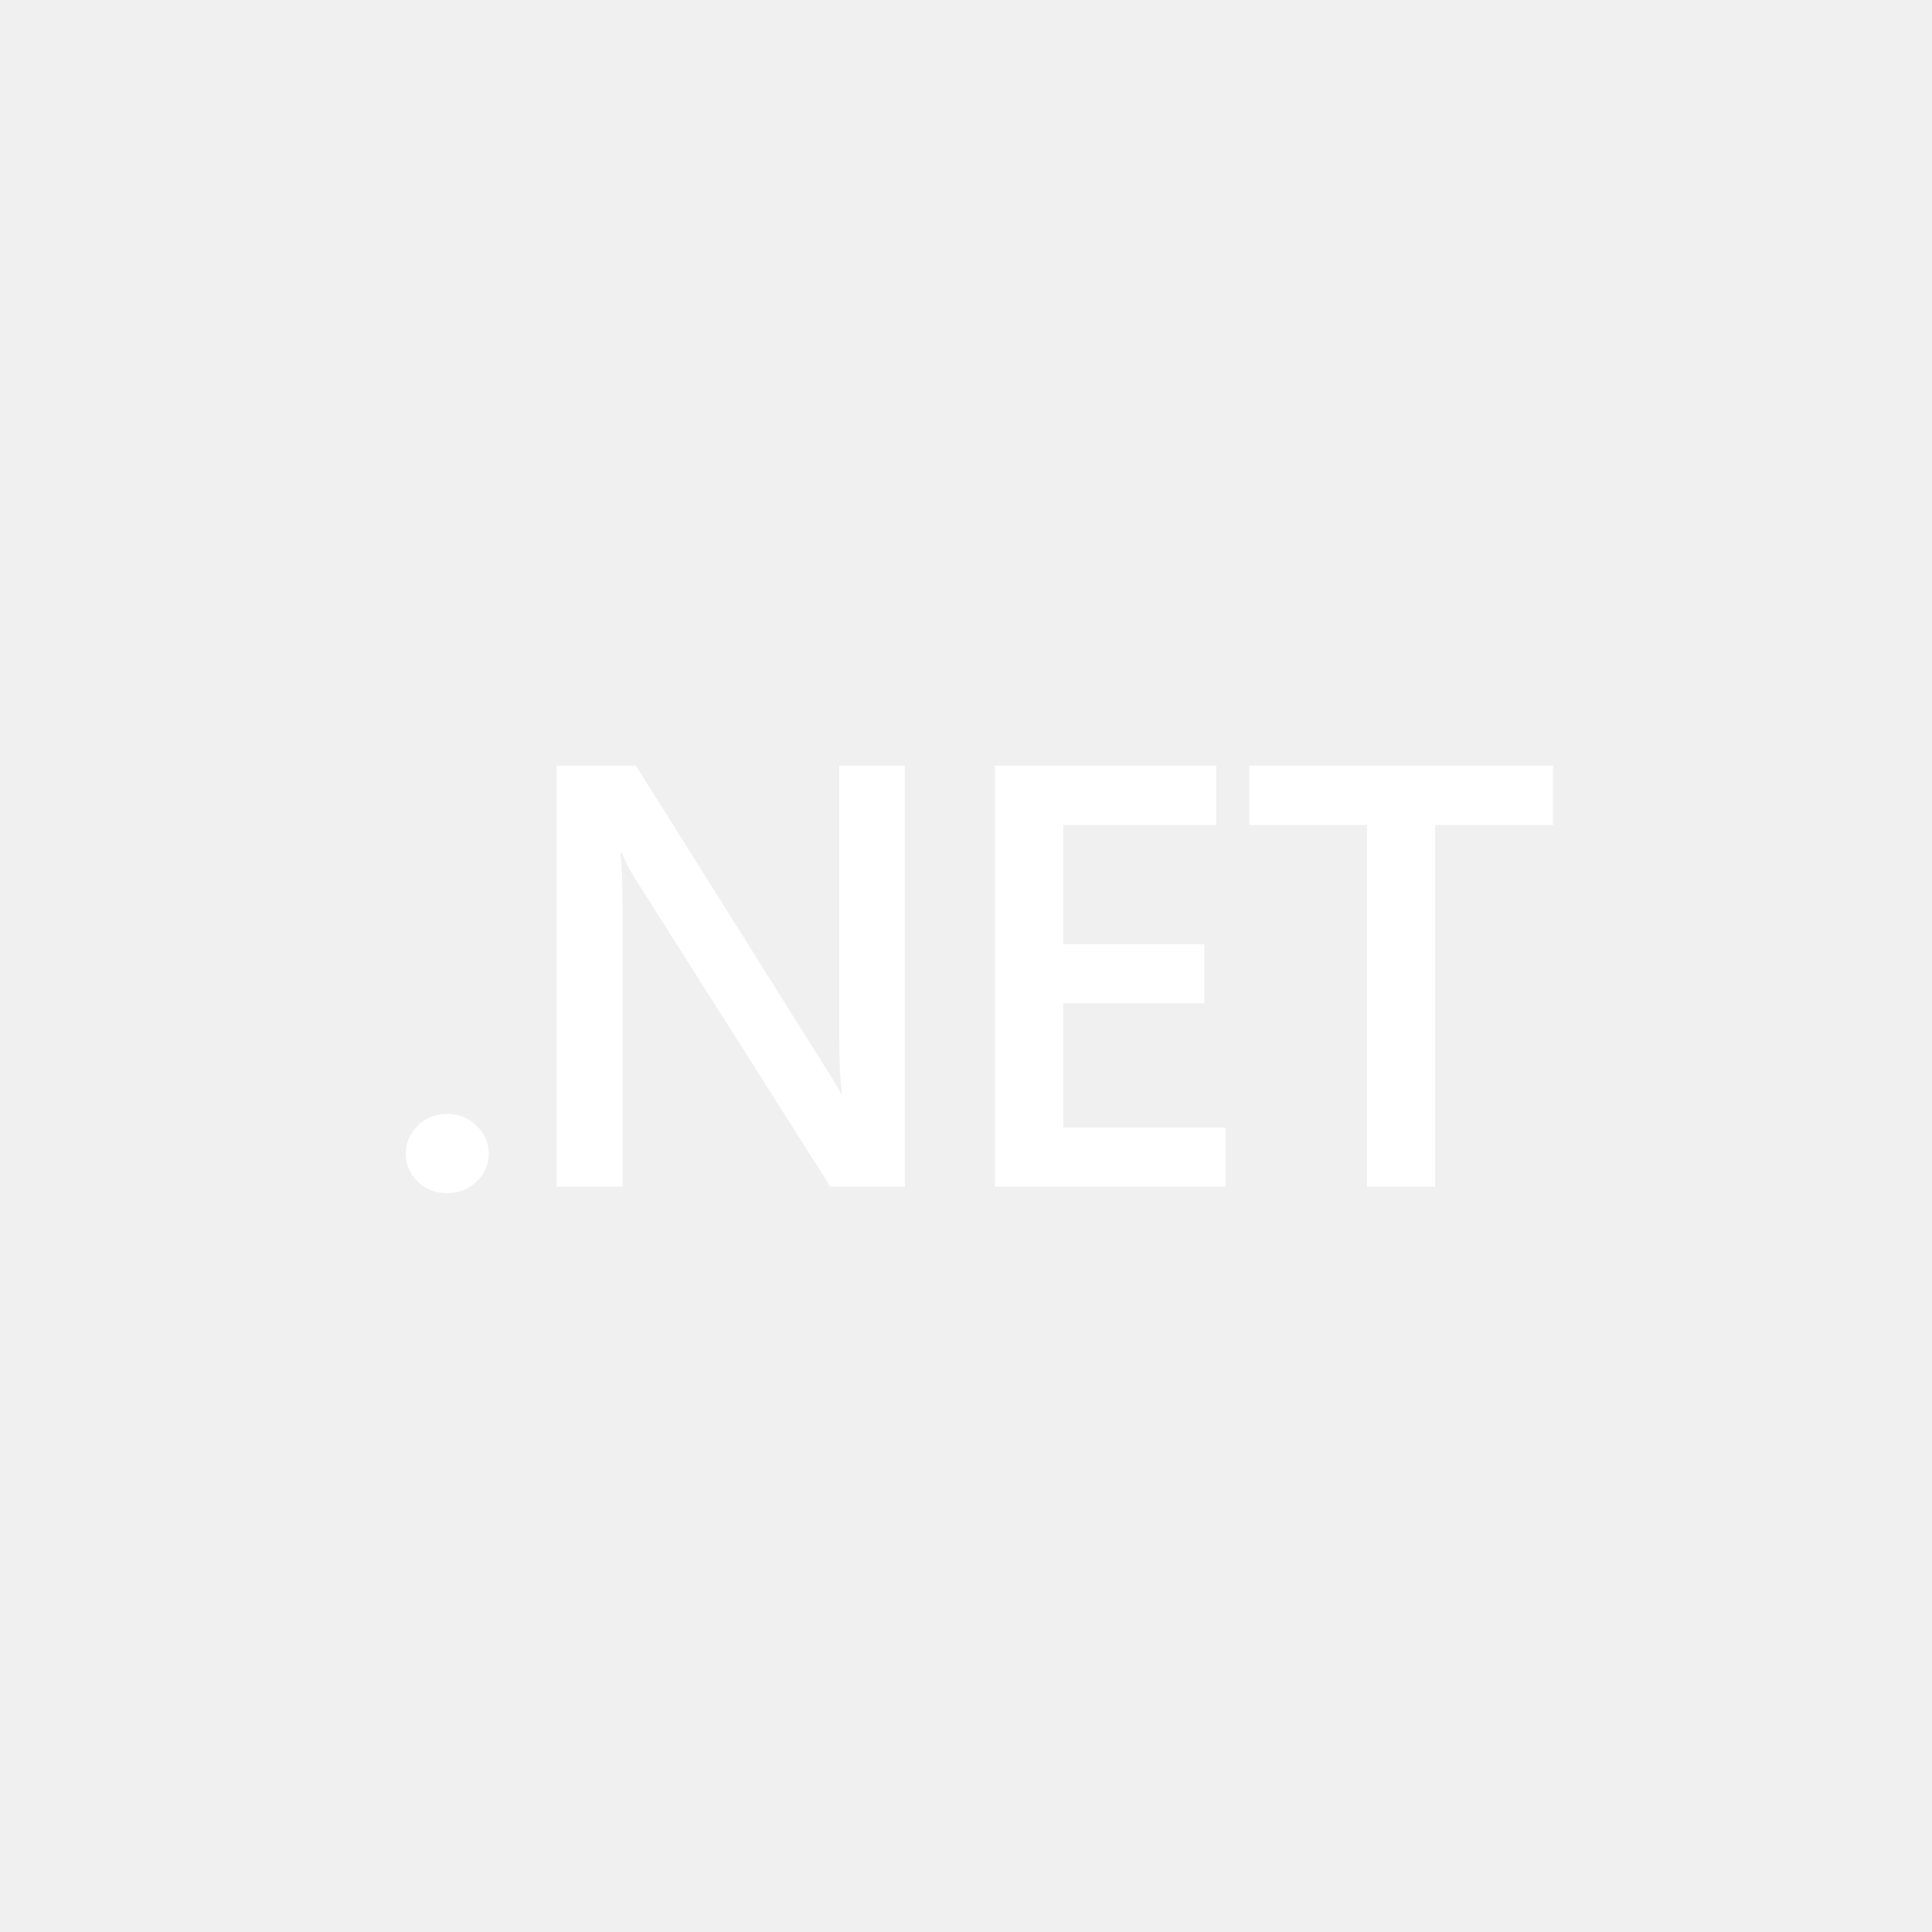
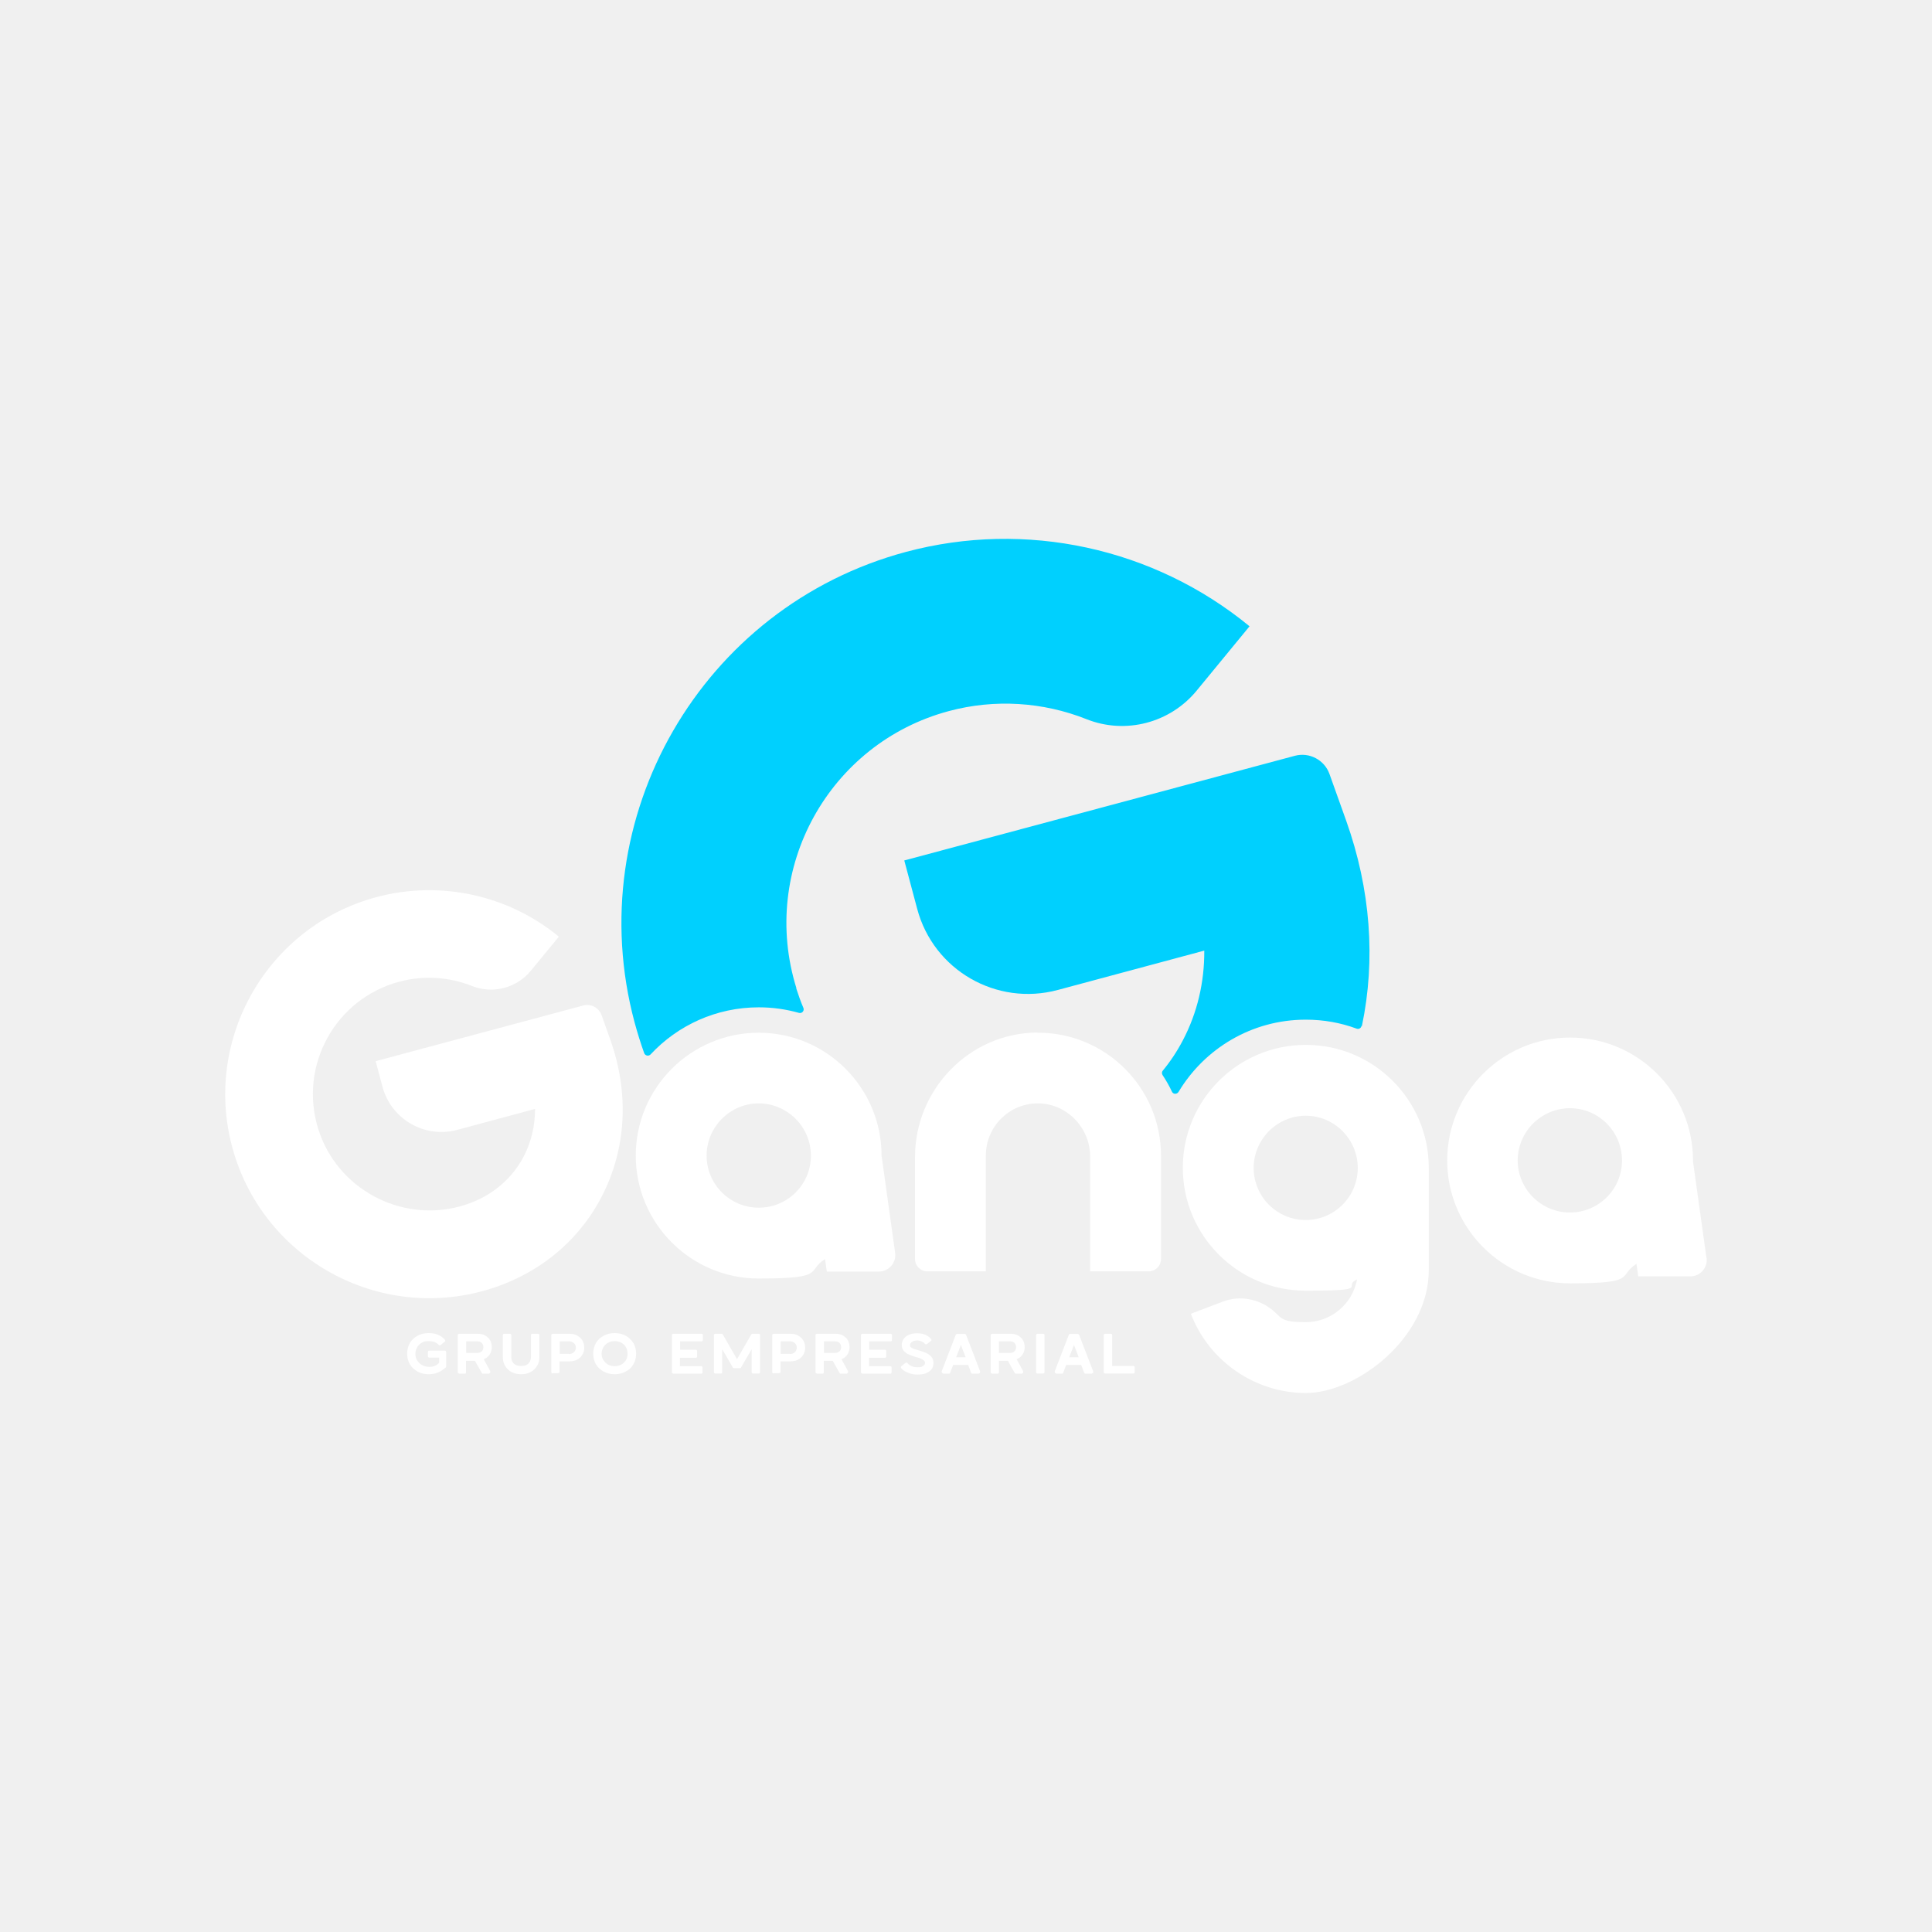
- <svg xmlns="http://www.w3.org/2000/svg" width="456" height="456" viewBox="0 0 456 456" version="1.1" xml:space="preserve" style="fill-rule:evenodd;clip-rule:evenodd;stroke-linejoin:round;stroke-miterlimit:2;">
-   <path d="m 105.5,281.609 c -2.703,0 -5.001,-0.9 -6.893,-2.702 -1.892,-1.848 -2.838,-4.042 -2.838,-6.582 0,-2.587 0.946,-4.804 2.838,-6.652 1.892,-1.848 4.19,-2.772 6.893,-2.772 2.748,0 5.068,0.924 6.96,2.772 1.937,1.848 2.906,4.064 2.906,6.652 0,2.54 -0.968,4.734 -2.906,6.582 -1.892,1.802 -4.212,2.702 -6.96,2.702 z" style="fill:#ffffff;fill-rule:nonzero;stroke-width:0.838" />
-   <path d="M 213.561,280.084 H 195.99 L 149.7,207.054 c -1.171,-1.848 -2.14,-3.765 -2.906,-5.751 h -0.406 c 0.361,2.125 0.541,6.675 0.541,13.65 v 65.132 h -15.543 v -99.36 h 18.719 l 44.737,71.298 c 1.892,2.957 3.109,4.989 3.649,6.098 h 0.27 c -0.45,-2.632 -0.676,-7.09 -0.676,-13.373 v -64.023 h 15.476 z" style="fill:#ffffff;fill-rule:nonzero;stroke-width:0.838" />
-   <path d="m 289.251,280.084 h -54.401 v -99.36 h 52.238 v 13.997 h -36.154 v 28.131 h 33.316 v 13.927 h -33.316 v 29.378 h 38.316 z" style="fill:#ffffff;fill-rule:nonzero;stroke-width:0.838" />
-   <path d="M 366.565,194.721 H 338.722 v 85.363 h -16.084 v -85.363 h -27.775 v -13.997 h 71.701 z" style="fill:#ffffff;fill-rule:nonzero;stroke-width:0.838" />
+ <svg xmlns="http://www.w3.org/2000/svg" id="Capa_1" version="1.1" viewBox="0 0 1080 1080">
+   <defs>
+     <style>
+       .st0 {
+         fill: #00d0fe;
+       }
+ 
+       .st1 {
+         fill: #fff;
+       }
+     </style>
+   </defs>
+   <g>
+     <path class="st1" d="M233.4,766.7c-1.8-1-3.3-2.4-4.3-4.1-1-1.8-1.5-3.7-1.5-5.9s.5-4.1,1.5-5.9c1-1.8,2.5-3.1,4.3-4.1,1.8-1,3.9-1.5,6.2-1.5,3.9,0,6.9,1.2,9.1,3.7.1.1.2.3.2.5s0,.4-.3.6l-2.3,1.9c-.1.1-.3.2-.5.2s-.4-.1-.6-.3c-1.2-1.4-3.1-2.1-5.6-2.1s-2.6.3-3.8.9c-1.1.6-2,1.5-2.6,2.5-.6,1.1-1,2.3-1,3.6s.3,2.7,1,3.8c.7,1.1,1.6,2,2.8,2.6,1.2.6,2.5,1,4,1,2.3,0,4.1-.8,5.5-2.3v-2.9h-5.5c-.2,0-.4,0-.6-.2s-.2-.3-.2-.6v-2.3c0-.2,0-.4.2-.6.2-.1.3-.2.6-.2h8.6c.2,0,.4,0,.6.2.1.1.2.3.2.6v8.1c0,.2,0,.3-.2.5-1.5,1.3-3,2.3-4.5,2.9-1.5.6-3.3.9-5.2.9s-4.4-.5-6.2-1.5Z" />
+     <path class="st1" d="M256.7,767.8c-.2,0-.4,0-.6-.2s-.2-.3-.2-.6v-20.6c0-.2,0-.4.2-.6.2-.1.3-.2.6-.2h10.5c1.6,0,2.9.3,4.1,1,1.2.7,2.1,1.6,2.7,2.7.6,1.1.9,2.4.9,3.8s-.4,2.9-1.2,4.1c-.8,1.2-1.9,2.1-3.3,2.6l3.6,6.6c0,.1.1.3.1.5s0,.5-.3.7c-.2.2-.4.3-.7.3h-3.1c-.3,0-.5-.1-.6-.3l-3.9-6.9h-5v6.4c0,.2,0,.4-.2.6-.1.2-.3.2-.6.2h-3.1ZM266.8,756.3c1,0,1.9-.3,2.5-.9.6-.6.9-1.4.9-2.3s-.3-1.8-.9-2.4c-.6-.6-1.5-.9-2.5-.9h-6.2v6.5h6.2Z" />
+     <path class="st1" d="M286,767c-1.5-.8-2.7-1.9-3.6-3.4-.9-1.4-1.3-3.1-1.3-4.9v-12.3c0-.2,0-.4.2-.6.2-.1.3-.2.6-.2h3.1c.2,0,.4,0,.6.2.1.1.2.3.2.6v12.3c0,1.5.5,2.7,1.5,3.6s2.3,1.3,4,1.3,3.1-.4,4-1.3,1.5-2.1,1.5-3.6v-12.3c0-.2,0-.4.2-.6.2-.2.3-.2.6-.2h3.1c.2,0,.4,0,.6.2.1.1.2.3.2.6v12.3c0,1.8-.4,3.5-1.3,4.9-.9,1.4-2.1,2.6-3.6,3.4s-3.3,1.2-5.3,1.2-3.7-.4-5.3-1.2Z" />
+     <path class="st1" d="M309,767.8c-.2,0-.4,0-.6-.2s-.2-.3-.2-.6v-20.6c0-.2,0-.4.2-.6.2-.1.3-.2.6-.2h9.3c1.7,0,3.2.3,4.4,1,1.2.7,2.2,1.6,2.9,2.8.7,1.2,1,2.5,1,3.9s-.3,2.7-1,3.9c-.7,1.2-1.6,2.1-2.9,2.8-1.2.7-2.7,1-4.4,1h-5.5v5.8c0,.2,0,.4-.2.6s-.3.2-.6.2h-3.1ZM317.9,756.9c1.2,0,2.2-.3,2.9-1,.7-.6,1.1-1.5,1.1-2.6s-.4-1.9-1.1-2.5c-.7-.7-1.7-1-2.9-1h-5v7h5Z" />
+     <path class="st1" d="M337.4,766.7c-1.8-1-3.3-2.4-4.3-4.1-1-1.8-1.5-3.7-1.5-5.9s.5-4.1,1.5-5.9c1-1.8,2.5-3.1,4.3-4.1,1.8-1,3.9-1.5,6.2-1.5s4.4.5,6.2,1.5c1.8,1,3.2,2.4,4.3,4.1,1,1.8,1.5,3.7,1.5,5.9s-.5,4.1-1.5,5.9c-1,1.8-2.4,3.1-4.3,4.1-1.8,1-3.9,1.5-6.2,1.5s-4.4-.5-6.2-1.5ZM347.3,762.8c1.1-.6,2-1.5,2.6-2.5.6-1.1.9-2.3.9-3.6s-.3-2.5-.9-3.6c-.6-1.1-1.5-1.9-2.6-2.5-1.1-.6-2.3-.9-3.7-.9s-2.6.3-3.7.9c-1.1.6-2,1.5-2.6,2.5-.6,1.1-1,2.3-1,3.6s.3,2.5,1,3.6,1.5,1.9,2.6,2.5c1.1.6,2.3.9,3.7.9s2.6-.3,3.7-.9Z" />
+     <path class="st1" d="M376.4,767.8c-.2,0-.4,0-.6-.2s-.2-.3-.2-.6v-20.6c0-.2,0-.4.2-.6.2-.1.3-.2.6-.2h15.7c.2,0,.4,0,.6.2.1.1.2.3.2.6v2.6c0,.2,0,.4-.2.6s-.3.2-.6.2h-11.9v4.7h8.7c.2,0,.4,0,.6.2s.2.3.2.6v2.9c0,.2,0,.4-.2.6-.1.2-.3.2-.6.2h-8.8v4.7h11.8c.2,0,.4,0,.6.2s.2.3.2.6v2.6c0,.2,0,.4-.2.6s-.3.2-.6.2h-15.7Z" />
+     <path class="st1" d="M399.9,767.8c-.2,0-.4,0-.6-.2s-.2-.3-.2-.6v-20.6c0-.2,0-.4.2-.6.2-.1.3-.2.6-.2h3.5c.3,0,.5.1.6.3l8,13.9,8-13.9c.1-.2.3-.3.6-.3h3.5c.2,0,.4,0,.6.2.2.2.2.3.2.6v20.6c0,.2,0,.4-.2.6-.1.2-.3.2-.6.2h-3.1c-.2,0-.4,0-.6-.2s-.2-.3-.2-.6v-12.8l-6,10.3c-.1.2-.3.3-.6.3h-3.3c-.3,0-.5-.1-.6-.3l-6-10.3v12.8c0,.2,0,.4-.2.6s-.3.2-.6.2h-3.1Z" />
+     <path class="st1" d="M432.5,767.8c-.2,0-.4,0-.6-.2s-.2-.3-.2-.6v-20.6c0-.2,0-.4.2-.6.2-.1.3-.2.6-.2h9.3c1.7,0,3.2.3,4.4,1,1.2.7,2.2,1.6,2.9,2.8.7,1.2,1,2.5,1,3.9s-.3,2.7-1,3.9c-.7,1.2-1.6,2.1-2.9,2.8-1.2.7-2.7,1-4.4,1h-5.5v5.8c0,.2,0,.4-.2.6s-.3.2-.6.2h-3.1ZM441.4,756.9c1.2,0,2.2-.3,2.9-1,.7-.6,1.1-1.5,1.1-2.6s-.4-1.9-1.1-2.5c-.7-.7-1.7-1-2.9-1h-5v7h5Z" />
+     <path class="st1" d="M456.7,767.8c-.2,0-.4,0-.6-.2s-.2-.3-.2-.6v-20.6c0-.2,0-.4.2-.6.2-.1.3-.2.6-.2h10.5c1.6,0,2.9.3,4.1,1,1.2.7,2.1,1.6,2.7,2.7.6,1.1.9,2.4.9,3.8s-.4,2.9-1.2,4.1c-.8,1.2-1.9,2.1-3.3,2.6l3.6,6.6c0,.1.1.3.1.5s0,.5-.3.7c-.2.2-.4.3-.7.3h-3.1c-.3,0-.5-.1-.6-.3l-3.9-6.9h-5v6.4c0,.2,0,.4-.2.6-.1.2-.3.2-.6.2h-3.1ZM466.8,756.3c1,0,1.9-.3,2.5-.9.6-.6.9-1.4.9-2.3s-.3-1.8-.9-2.4c-.6-.6-1.5-.9-2.5-.9h-6.2v6.5h6.2Z" />
+     <path class="st1" d="M482.1,767.8c-.2,0-.4,0-.6-.2s-.2-.3-.2-.6v-20.6c0-.2,0-.4.2-.6.2-.1.3-.2.6-.2h15.7c.2,0,.4,0,.6.2.1.1.2.3.2.6v2.6c0,.2,0,.4-.2.6s-.3.2-.6.2h-11.9v4.7h8.7c.2,0,.4,0,.6.2s.2.3.2.6v2.9c0,.2,0,.4-.2.6-.1.2-.3.2-.6.2h-8.8v4.7h11.8c.2,0,.4,0,.6.2s.2.3.2.6v2.6c0,.2,0,.4-.2.6s-.3.2-.6.2h-15.7Z" />
+     <path class="st1" d="M503.8,764.8c-.1-.2-.2-.3-.2-.5,0-.3,0-.5.3-.6l2.2-1.8c.2-.1.3-.2.5-.2s.5,0,.7.3c1.3,1.5,3.1,2.3,5.4,2.3s2.5-.2,3.2-.7c.8-.4,1.2-1,1.2-1.7s-.2-1-.7-1.4c-.4-.4-1-.7-1.6-1s-1.6-.6-2.8-.9c-1.7-.5-3.1-1-4.1-1.5-1.1-.5-2-1.1-2.7-2-.8-.9-1.1-2-1.1-3.3s.4-2.4,1.1-3.4c.7-1,1.7-1.8,3-2.3,1.3-.5,2.8-.8,4.5-.8s3.4.3,4.7.9c1.3.6,2.4,1.4,3.1,2.4.1.1.2.3.2.4,0,.2-.1.4-.3.6l-2.2,1.7c-.1.1-.3.2-.5.2-.3,0-.5-.1-.8-.4-.4-.6-1.1-1-1.8-1.3-.8-.3-1.6-.5-2.5-.5s-2.1.3-2.8.8c-.7.5-1.1,1.1-1.1,1.9s.2.9.6,1.2c.4.3.9.6,1.5.8.6.2,1.5.5,2.6.8,1.7.5,3.2,1,4.3,1.5,1.1.5,2.1,1.2,2.9,2.1.8.9,1.2,2.1,1.2,3.5,0,2.1-.8,3.7-2.4,4.8-1.6,1.2-3.8,1.7-6.6,1.7s-6.8-1.1-8.9-3.4Z" />
+     <path class="st1" d="M527.4,767.8c-.3,0-.5,0-.7-.3-.2-.2-.3-.4-.3-.6s0-.3,0-.3l7.9-20.5c0-.1.1-.3.3-.3.1,0,.3-.1.4-.1h4.3c.1,0,.3,0,.4.1.1,0,.2.2.3.3l7.9,20.5c0,0,0,.2,0,.4,0,.3,0,.5-.3.6s-.4.3-.7.3h-3.3c-.1,0-.3,0-.4-.1-.1,0-.2-.2-.3-.3l-1.7-4.5h-8.4l-1.7,4.5c0,.1-.1.3-.3.3-.1,0-.3.1-.4.1h-3.2ZM537.2,751.7l-2.7,7h5.3l-2.7-7Z" />
+     <path class="st1" d="M554.6,767.8c-.2,0-.4,0-.6-.2s-.2-.3-.2-.6v-20.6c0-.2,0-.4.2-.6.2-.1.3-.2.6-.2h10.5c1.6,0,2.9.3,4.1,1,1.2.7,2.1,1.6,2.7,2.7.6,1.1.9,2.4.9,3.8s-.4,2.9-1.2,4.1c-.8,1.2-1.9,2.1-3.3,2.6l3.6,6.6c0,.1.1.3.1.5s0,.5-.3.7c-.2.2-.4.3-.7.3h-3.1c-.3,0-.5-.1-.6-.3l-3.9-6.9h-5v6.4c0,.2,0,.4-.2.6s-.3.2-.6.2h-3.1ZM564.6,756.3c1,0,1.9-.3,2.5-.9.6-.6.9-1.4.9-2.3s-.3-1.8-.9-2.4c-.6-.6-1.5-.9-2.5-.9h-6.2v6.5h6.2Z" />
+     <path class="st1" d="M580,767.8c-.2,0-.4,0-.6-.2s-.2-.3-.2-.6v-20.6c0-.2,0-.4.2-.6.2-.1.3-.2.6-.2h3.1c.2,0,.4,0,.6.2.1.1.2.3.2.6v20.6c0,.2,0,.4-.2.6s-.3.2-.6.2h-3.1Z" />
+     <path class="st1" d="M590.6,767.8c-.3,0-.5,0-.7-.3-.2-.2-.3-.4-.3-.6s0-.3,0-.3l7.9-20.5c0-.1.1-.3.3-.3.1,0,.3-.1.4-.1h4.3c.1,0,.3,0,.4.1.1,0,.2.2.3.3l7.9,20.5c0,0,0,.2,0,.4,0,.3,0,.5-.3.6s-.4.3-.7.3h-3.3c-.1,0-.3,0-.4-.1-.1,0-.2-.2-.3-.3l-1.7-4.5h-8.4l-1.7,4.5c0,.1-.1.3-.3.3-.1,0-.3.1-.4.1h-3.2ZM600.4,751.7l-2.7,7h5.3l-2.7-7Z" />
+     <path class="st1" d="M617.8,767.8c-.2,0-.4,0-.6-.2s-.2-.3-.2-.6v-20.6c0-.2,0-.4.2-.6.2-.1.3-.2.6-.2h3.1c.2,0,.4,0,.6.2.1.1.2.3.2.6v17.2h11.8c.2,0,.4,0,.6.2s.2.3.2.6v2.6c0,.2,0,.4-.2.6s-.3.2-.6.2h-15.7Z" />
+   </g>
+   <path class="st0" d="M445.1,552.5c1.2,3.7,2.5,7.4,4,10.9.7,1.6-.8,3.3-2.5,2.8-7.1-2-14.6-3.1-22.4-3.1-23.9,0-45.4,10.1-60.5,26.3-1.1,1.2-3,.8-3.6-.7-2-5.6-3.8-11.4-5.4-17.3-30.6-114.3,37.5-232.3,151.8-262.9,66.8-17.9,138.6-2.3,192,41.6l-29.5,35.9c-14.9,18.2-39.9,24.7-61.7,16-24.2-9.6-51.2-11.4-76.9-4.5-66.9,17.9-106,88.2-85.2,154.9Z" />
+   <path class="st0" d="M761.1,573.5c-.3,1.3-1.6,2-2.8,1.5-8.9-3.3-18.4-5-28.4-5-30.2,0-56.6,16.2-71.1,40.4-.9,1.4-3,1.4-3.7-.2-1.5-3.2-3.2-6.2-5.2-9.2-.5-.8-.5-1.8.1-2.5,4.3-5.2,8-10.8,11.2-16.9,8.1-15.4,12.1-32.5,12-50.2l-81.9,22c-34.3,9.2-69.5-11.1-78.6-45.4l-7.2-27,218.3-58.5c8.1-2.2,16.6,2.3,19.4,10.2l9.3,26c13.7,38.4,16.6,77.8,8.8,114.9Z" />
+   <g>
+     <path class="st1" d="M729.9,584.1c-37.9,0-68.7,30.8-68.7,68.7s30.8,68.7,68.7,68.7,19.9-2.3,28.7-6.3c-2.5,13.6-14.4,23.9-28.7,23.9s-13.4-2.5-18.5-6.7c-7.8-6.4-18.4-8.4-27.8-4.8l-17.9,6.8c10.1,26.5,35.9,44.3,64.3,44.3s68.7-30.8,68.7-68.7v-57.2c0-37.9-30.8-68.7-68.7-68.7M729.9,682c-16.1,0-29.1-13.1-29.1-29.1s13.1-29.2,29.1-29.2,29.1,13.1,29.1,29.2-13.1,29.1-29.1,29.1" />
+     <path class="st1" d="M579.6,577.2c-37.8.4-68.1,31.8-68.1,69.6v57c0,3.8,3.1,6.9,6.9,6.9h32.7v-64.8c0-15.9,12.8-28.9,28.6-29.1,16.3-.3,29.7,13.4,29.7,29.7v64.2h32.7c3.8,0,6.9-3.1,6.9-6.9v-57.8c0-38.1-31.2-69.1-69.4-68.7" />
+     <path class="st1" d="M492.8,646.6c0-.2,0-.4,0-.6,0-37.9-30.8-68.7-68.7-68.7s-68.7,30.8-68.7,68.7,30.8,68.7,68.7,68.7,26.4-4,37.1-10.9l1,7h29.1c5.6,0,9.8-4.9,9.1-10.4l-7.5-53.7ZM424.1,675.1c-16.1,0-29.1-13.1-29.1-29.1s13.1-29.2,29.1-29.2,29.2,13.1,29.2,29.2,0,.3,0,.4h0v.2c-.3,15.8-13.2,28.5-29.1,28.5" />
+     <path class="st1" d="M953.9,703l-7.5-53.7c0-.2,0-.4,0-.6,0-37.9-30.8-68.7-68.7-68.7s-68.7,30.8-68.7,68.7,30.8,68.7,68.7,68.7,26.4-4,37.1-10.9l1,7h29.1c5.6,0,9.8-4.9,9.1-10.4M877.6,677.8c-16.1,0-29.2-13.1-29.2-29.1s13.1-29.2,29.2-29.2,29.1,13.1,29.1,29.2,0,.3,0,.4h0v.2c-.3,15.8-13.2,28.5-29.1,28.5" />
+     <path class="st1" d="M336.3,567.5c-1.5-4.2-6-6.6-10.3-5.4l-116,31.1,3.8,14.3c4.9,18.2,23.6,29,41.8,24.1l43.5-11.7c0,9.4-2.1,18.5-6.4,26.7-7.1,13.5-19.6,23.4-35.3,27.7-33.6,9.3-69.1-9.9-79.5-43.2-11.1-35.5,9.7-72.8,45.2-82.3,13.6-3.7,28-2.7,40.8,2.4,11.6,4.6,24.9,1.1,32.8-8.5l15.7-19.1c-28.4-23.4-66.5-31.6-102-22.1-60.7,16.3-96.9,78.9-80.6,139.7,16.3,60.7,78.9,96.9,139.7,80.6,29.3-7.9,53-26.5,66.6-52.4,14-26.7,15.8-58,5.1-88.1l-4.9-13.8Z" />
+   </g>
</svg>
